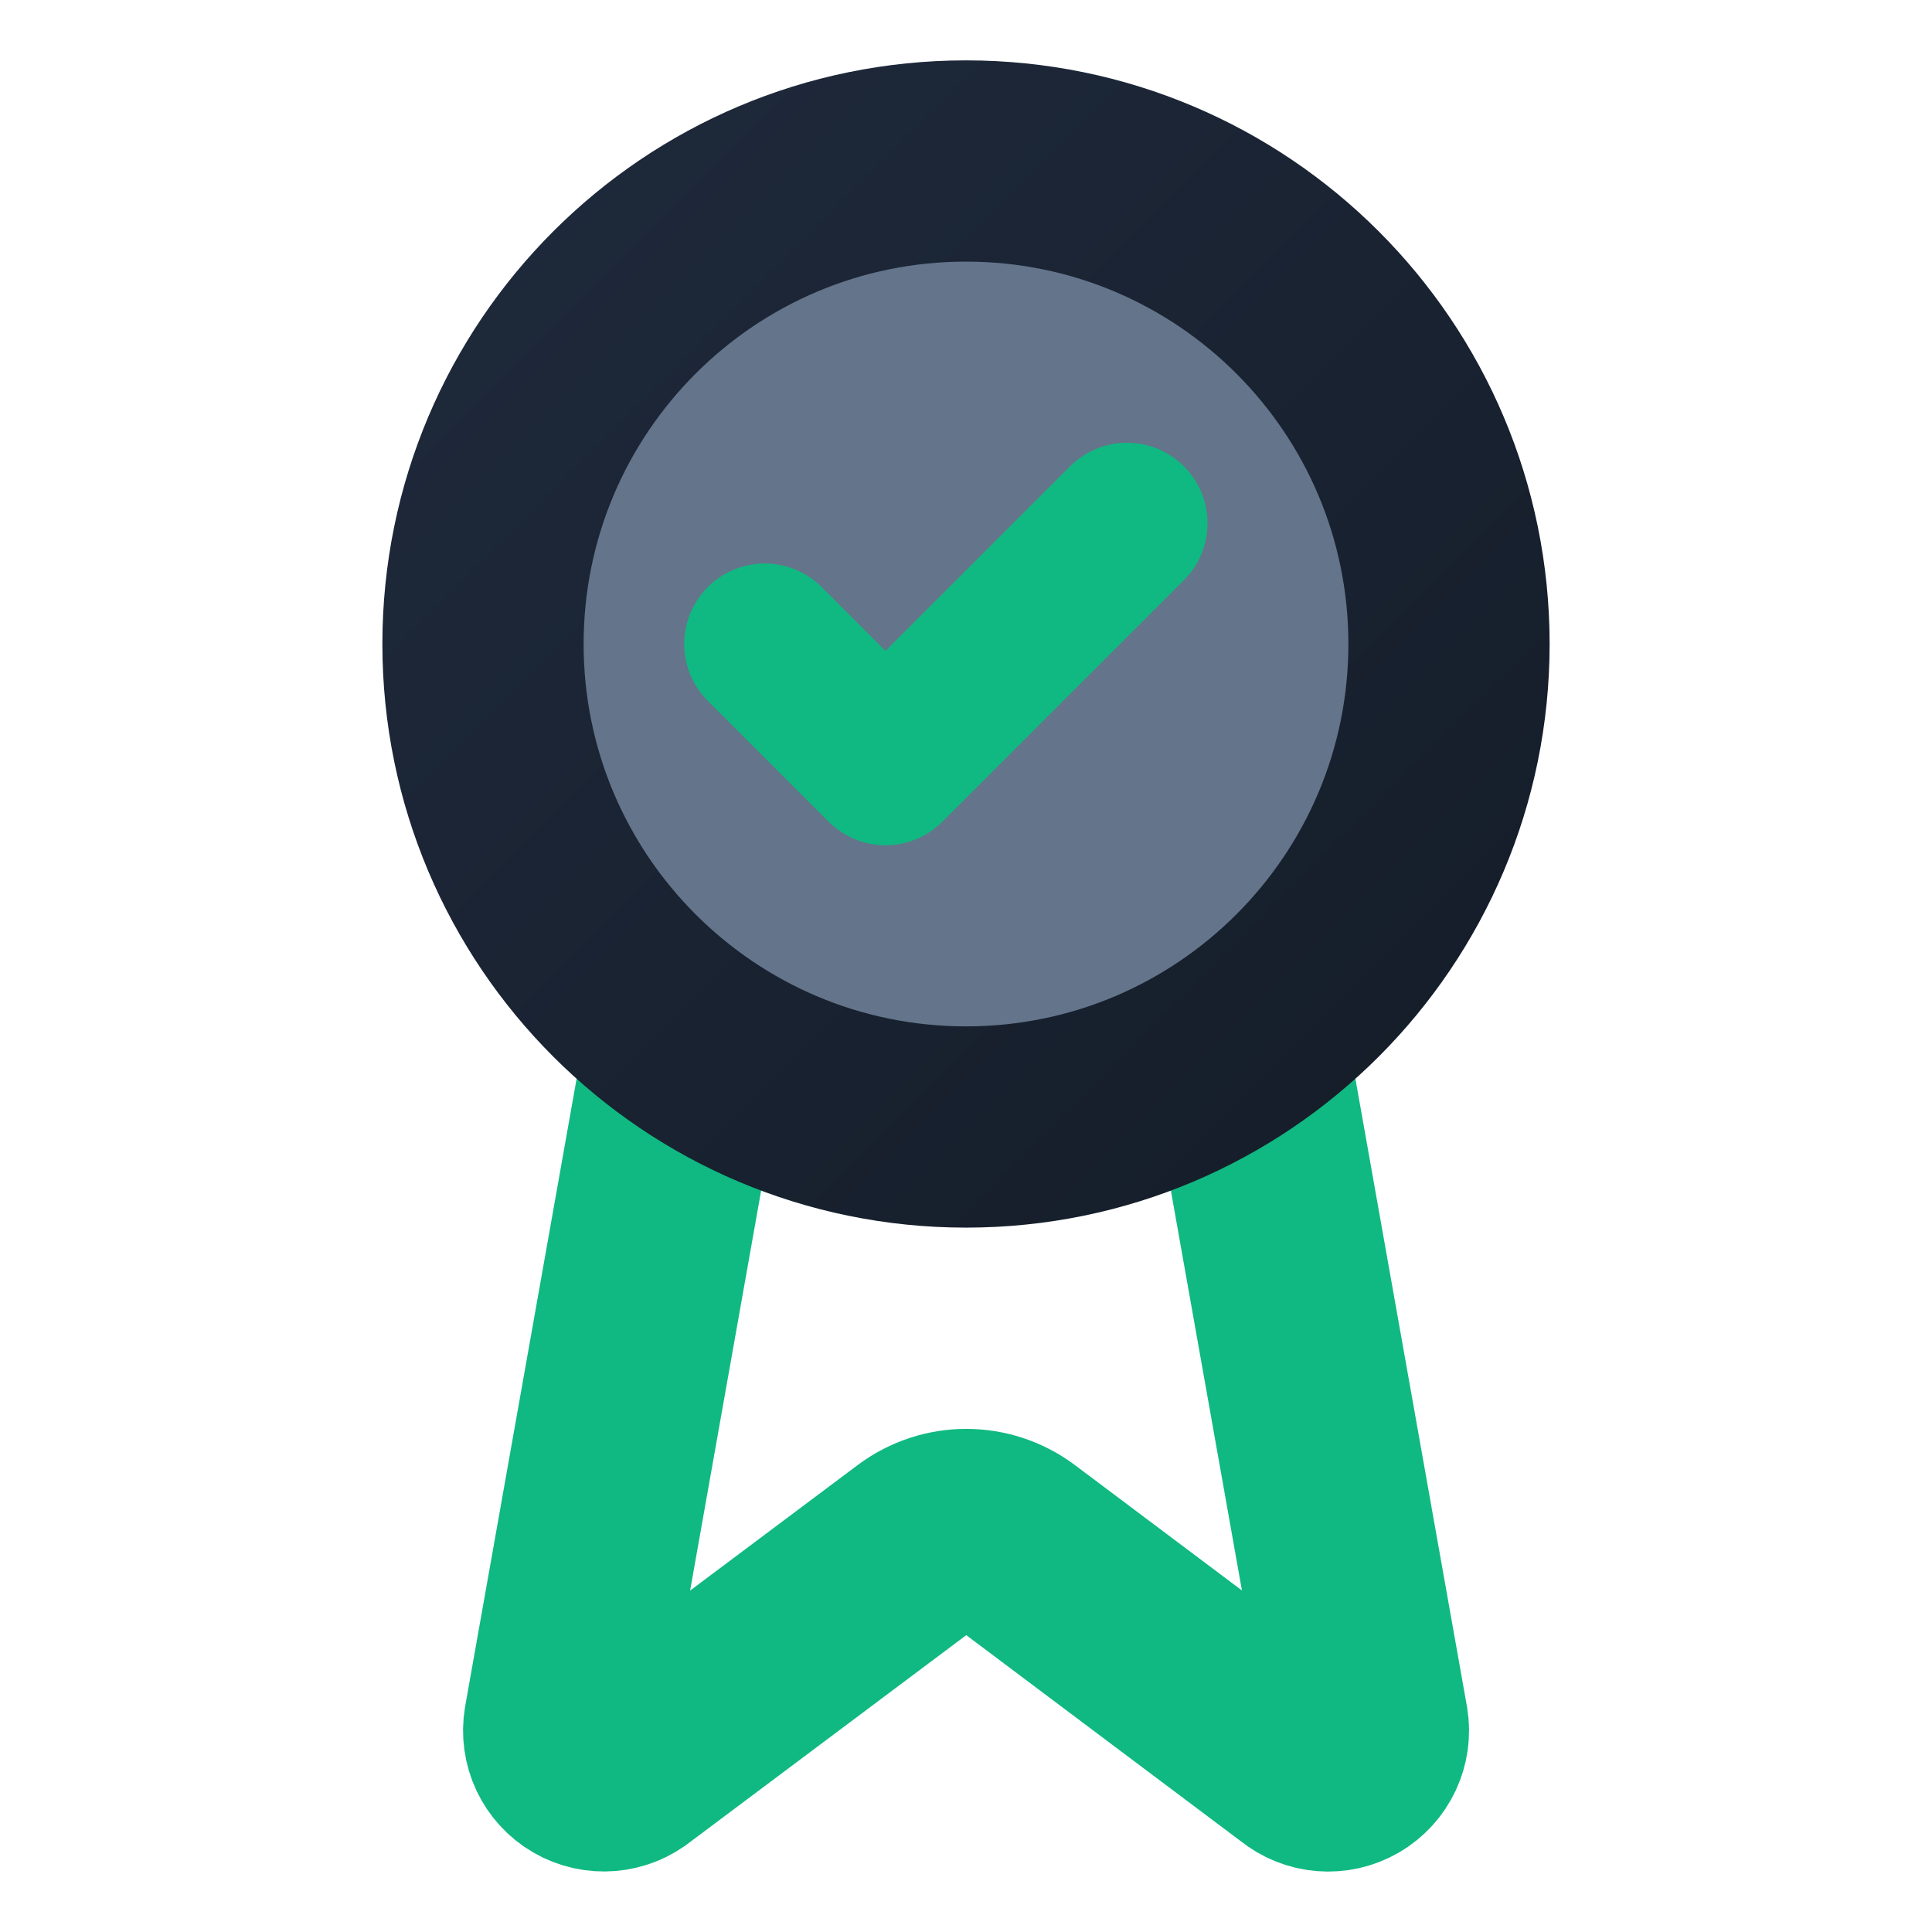
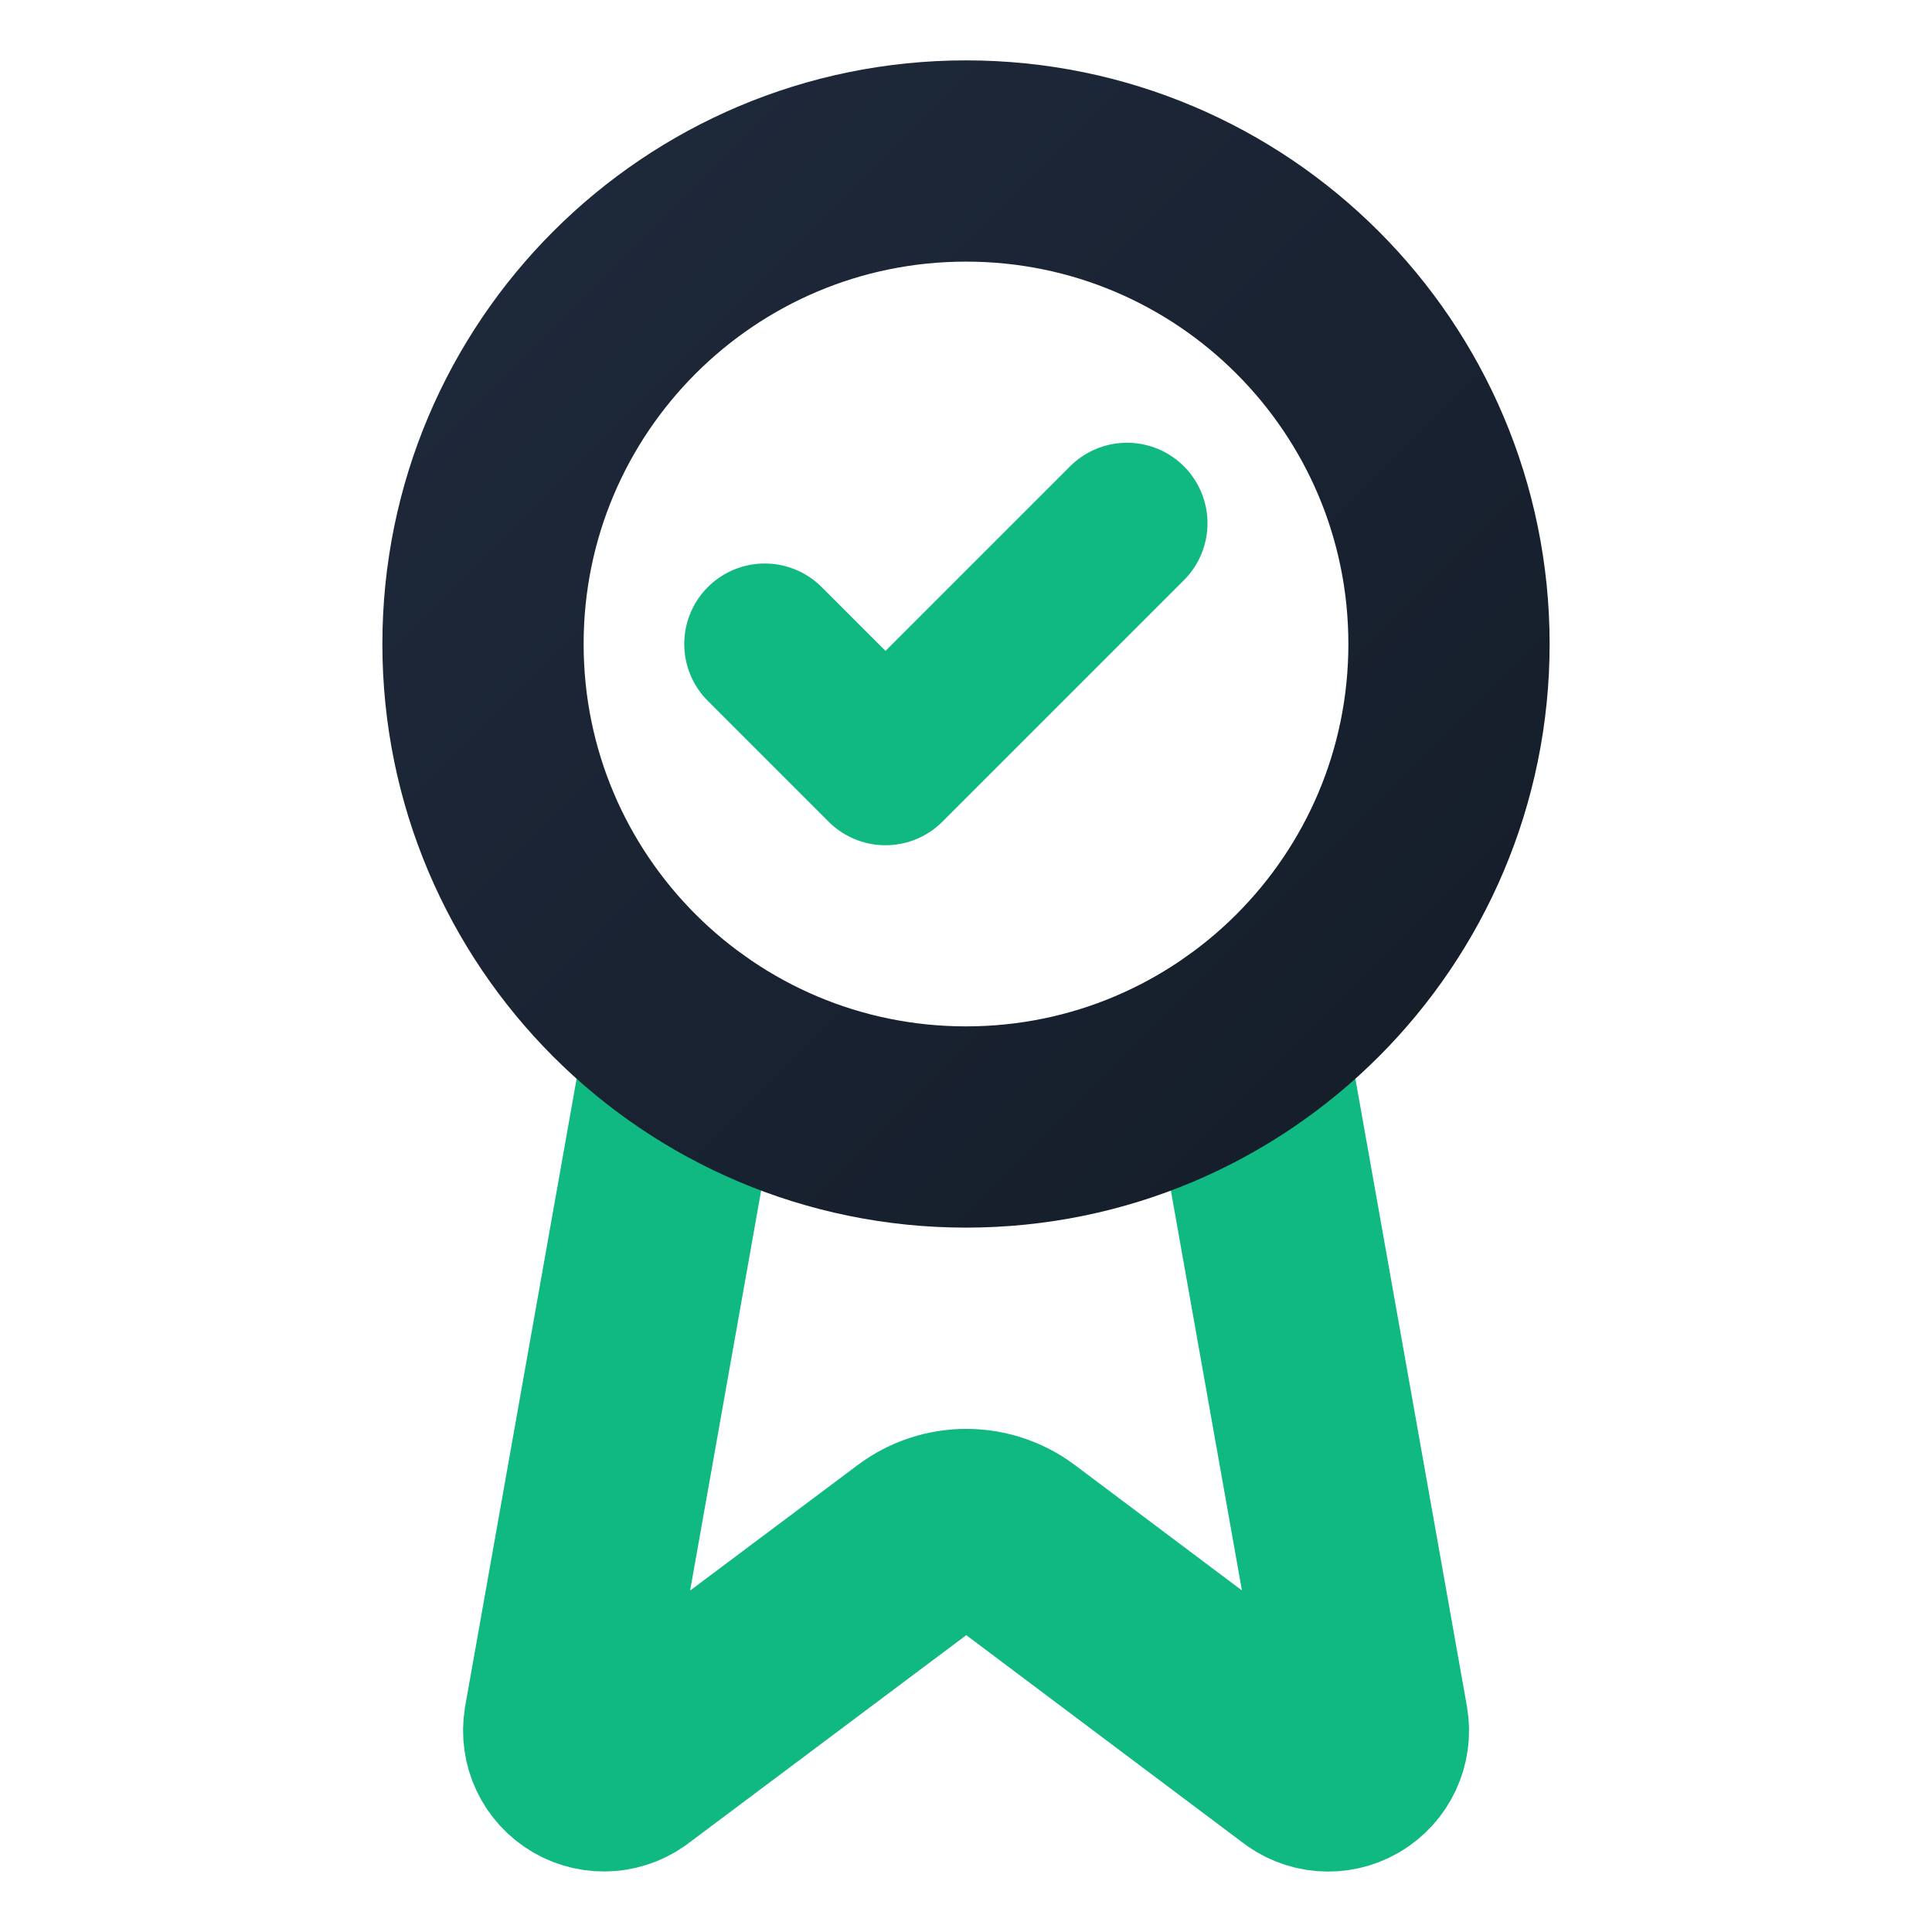
- <svg xmlns="http://www.w3.org/2000/svg" viewBox="0 0 24 24" fill="none" stroke-linecap="round" stroke-linejoin="round">
+ <svg xmlns="http://www.w3.org/2000/svg" viewBox="0 0 24 24" fill="none" stroke-linecap="round" stroke-linejoin="round" fill-opacity="0">
  <defs>
    <linearGradient id="certGrad" x1="0" y1="0" x2="1" y2="1">
      <stop offset="0%" stop-color="#1E293B" />
      <stop offset="100%" stop-color="#151D29" />
    </linearGradient>
  </defs>
  <path d="m15.477 12.89 1.515 8.526a.5.5 0 0 1-.81.47l-3.58-2.687a1 1 0 0 0-1.197 0l-3.586 2.686a.5.5 0 0 1-.81-.469l1.514-8.526" stroke="#10B981" stroke-width="2.5" fill="none" />
  <circle cx="12" cy="8" r="6" fill="#64748B" stroke="url(#certGrad)" stroke-width="2.5" />
  <path d="M9.5 8 l1.5 1.5 l3-3" stroke="#10B981" stroke-width="2" fill="none" />
</svg>
